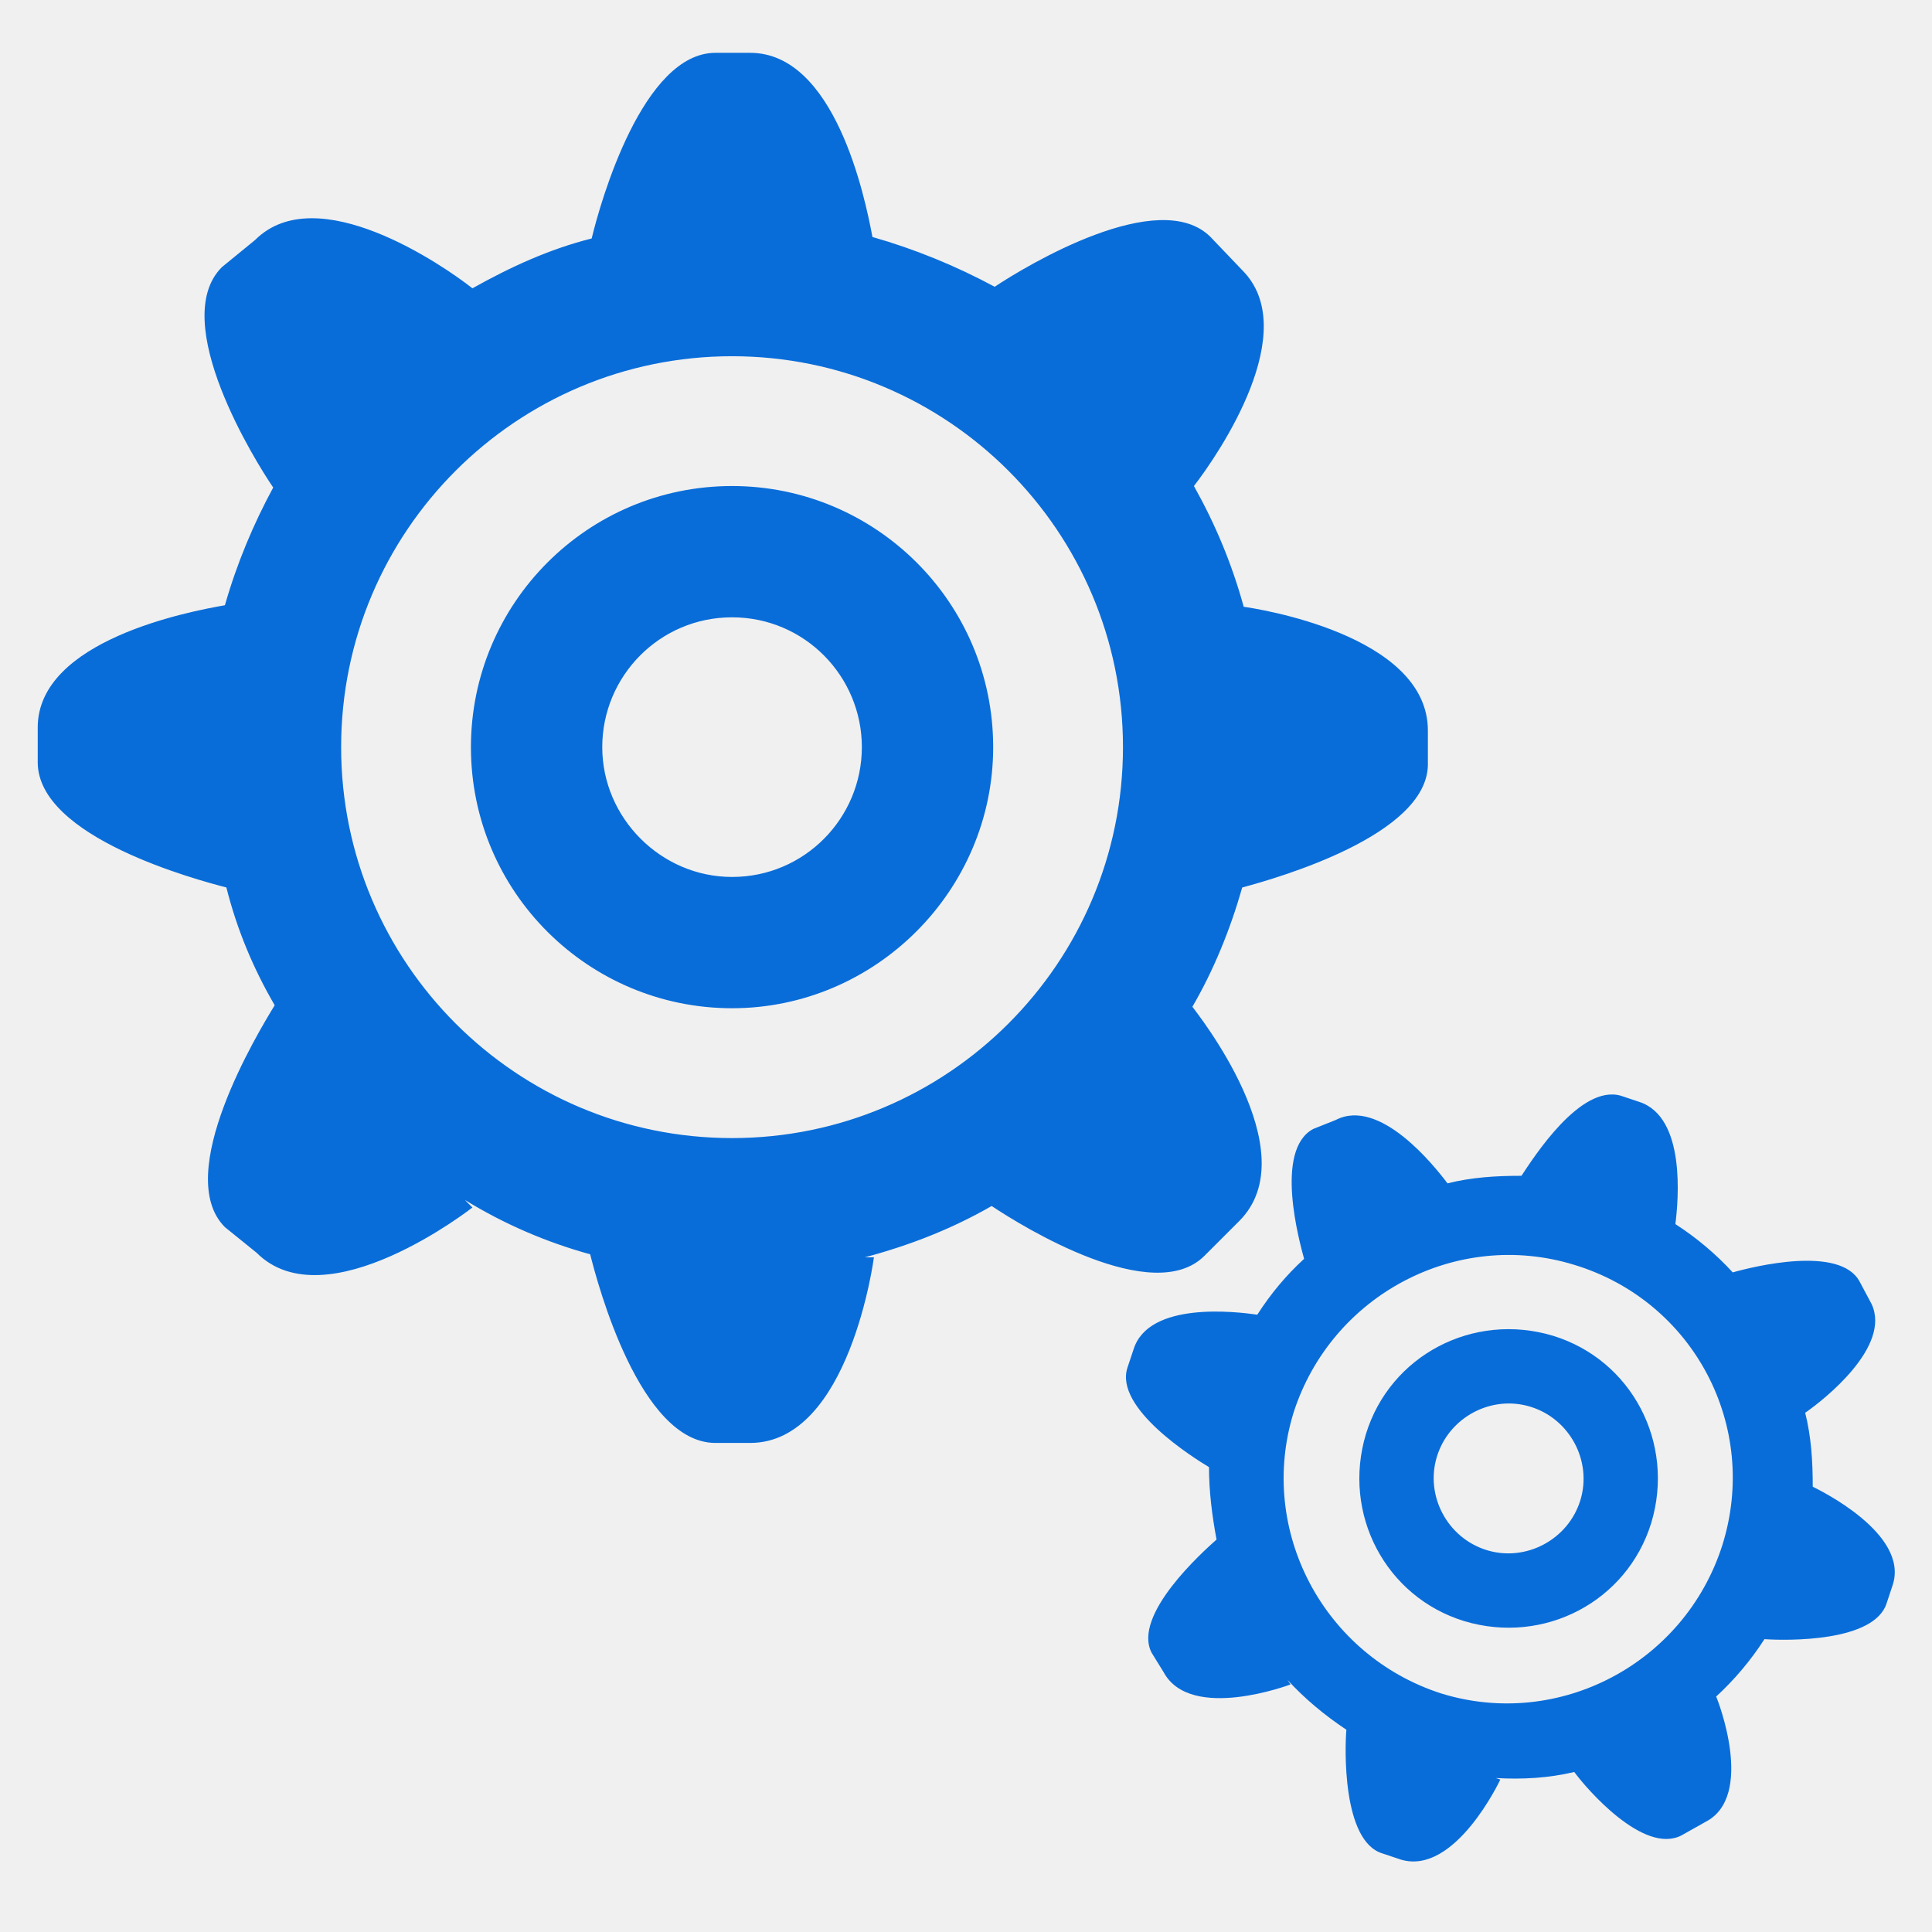
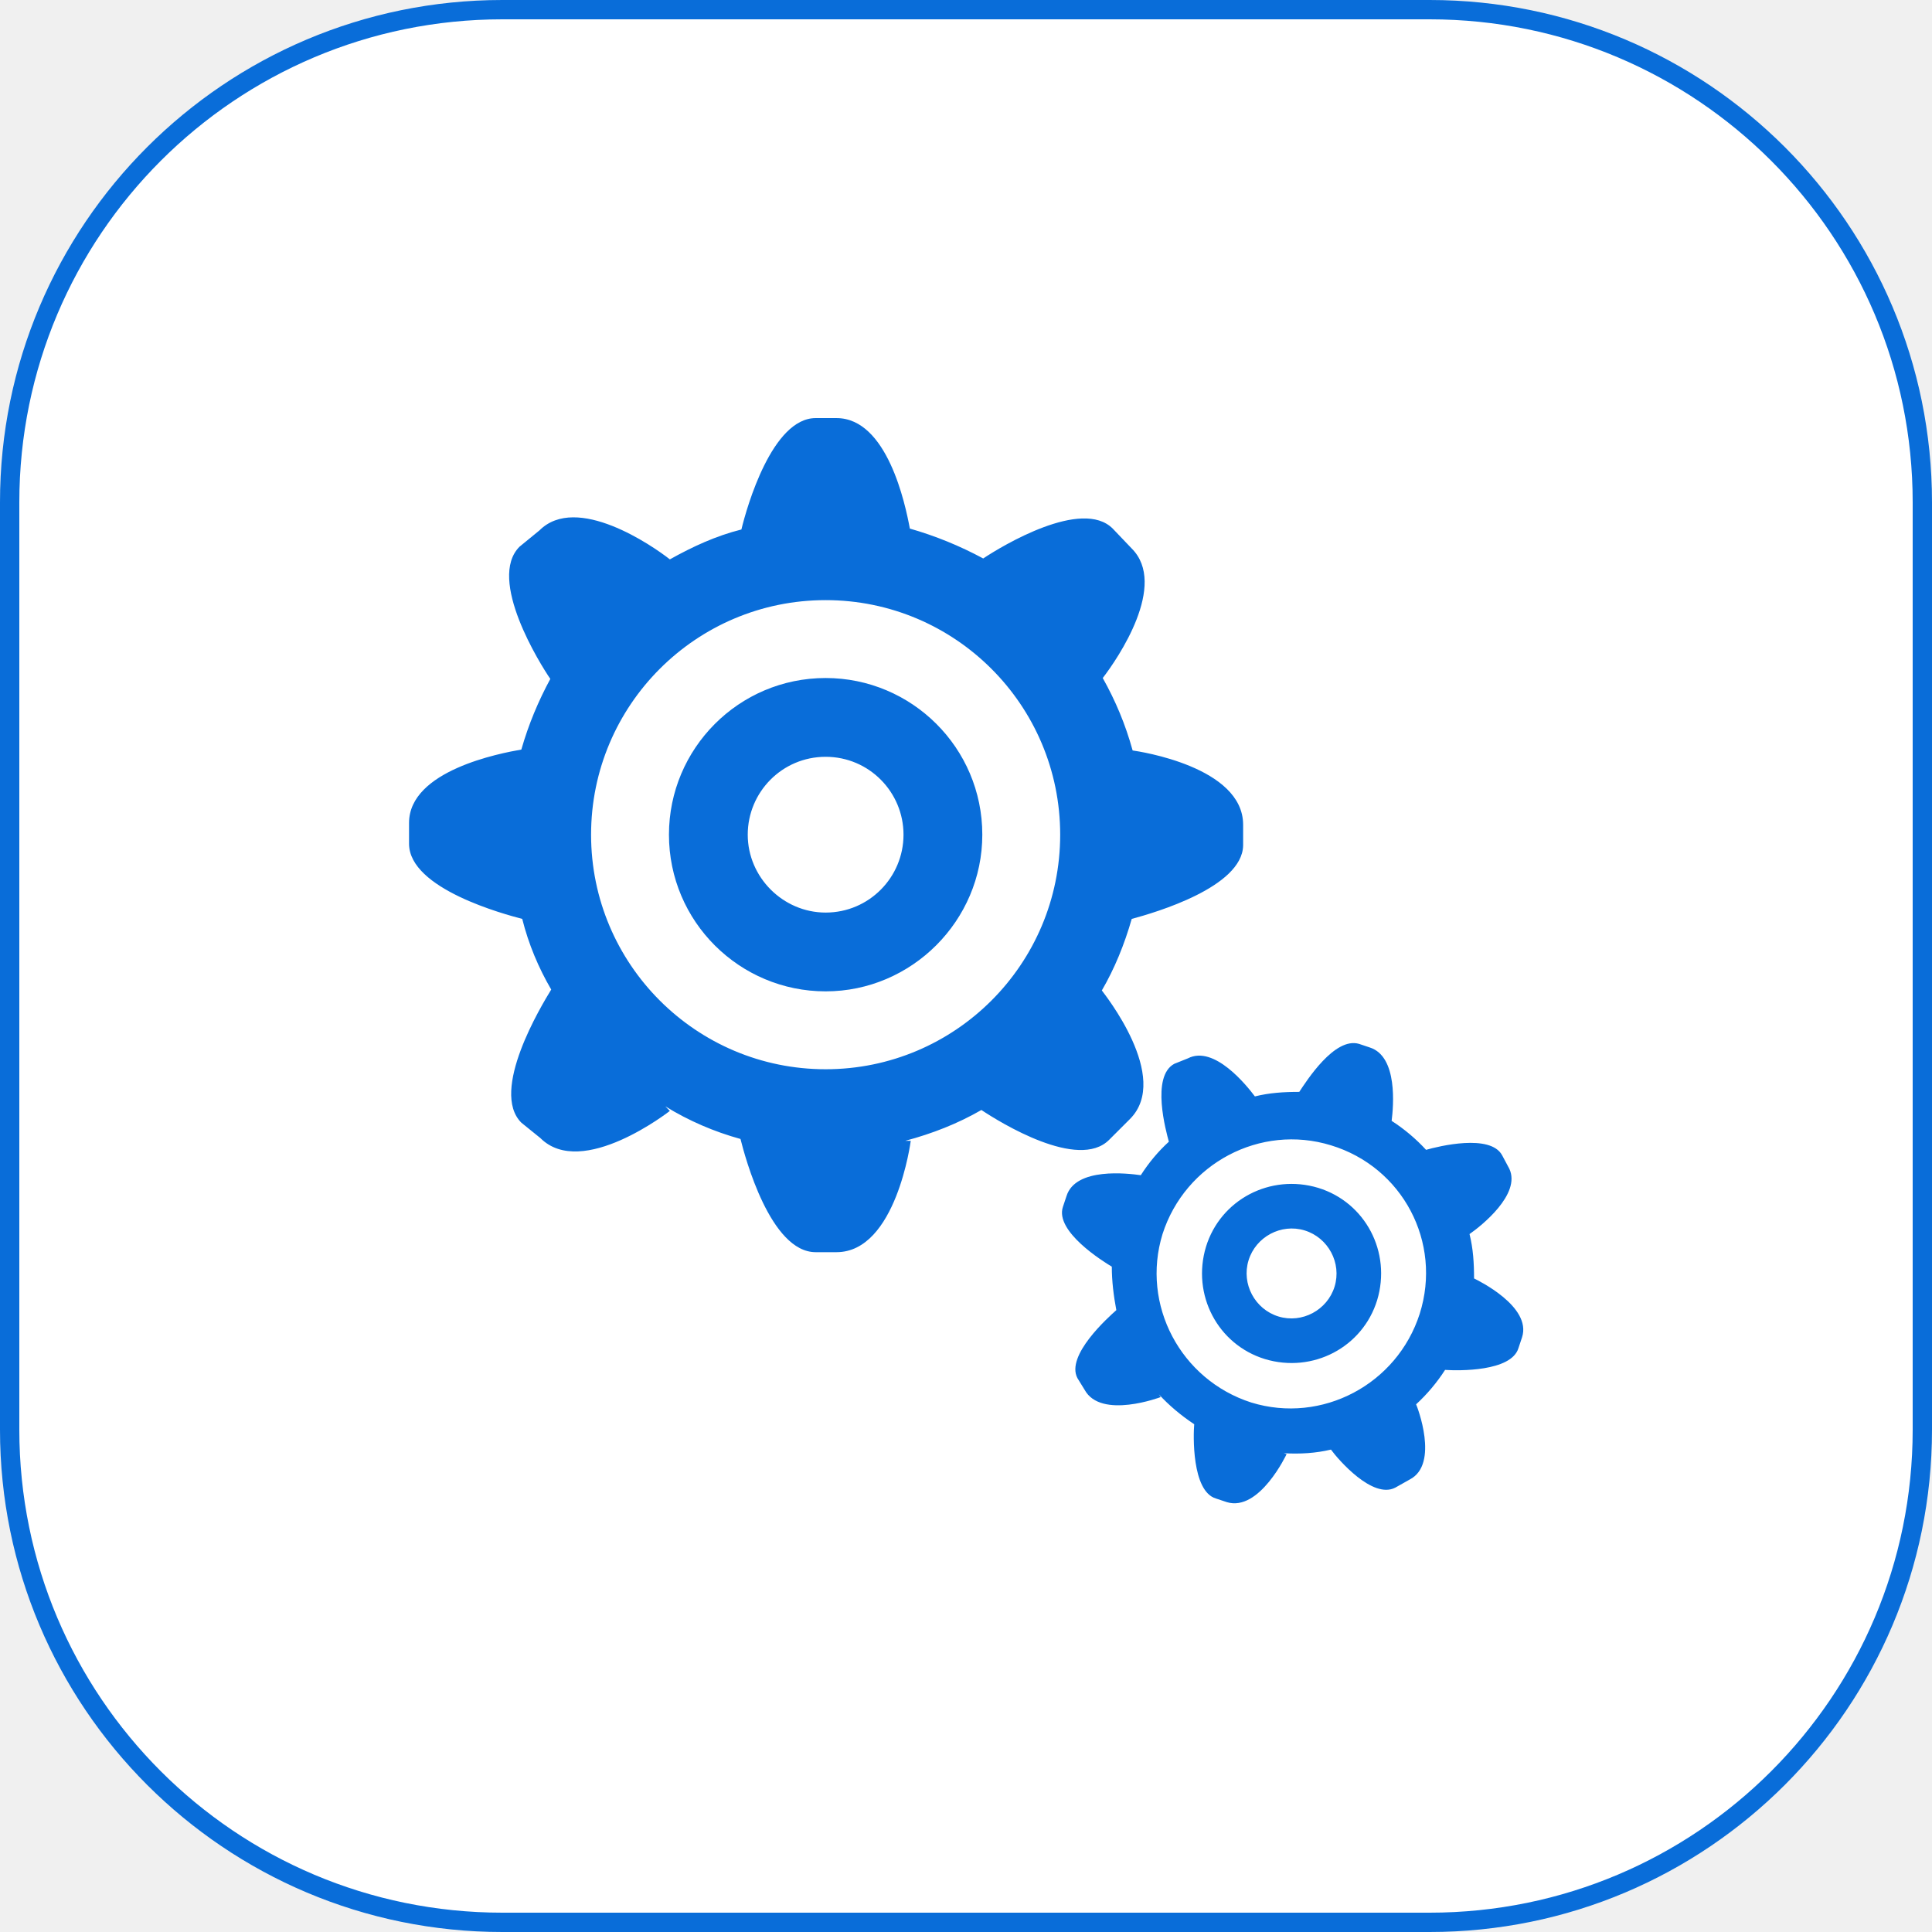
- <svg xmlns="http://www.w3.org/2000/svg" width="44px" height="44px" viewBox="0 0 44 44" version="1.1">
+ <svg xmlns="http://www.w3.org/2000/svg" width="200px" height="200px" viewBox="0 0 200 200" version="1.1">
  <g id="页面-1" stroke="none" stroke-width="1" fill="none" fill-rule="evenodd">
-     <g id="工作流程图备份" transform="translate(-451, -485)" fill-rule="nonzero">
-       <g id="设置" transform="translate(451, 485)">
-         <rect id="矩形" fill="#000000" opacity="0" x="0" y="0" width="44" height="44" />
-         <path d="M41.112,32.175 C41.25,32.725 41.284,33.275 41.284,33.859 C41.422,33.928 43.484,34.925 43.106,36.094 L42.969,36.506 C42.694,37.4 40.7,37.366 40.184,37.331 C39.875,37.812 39.497,38.259 39.084,38.638 C39.119,38.706 39.978,40.906 38.844,41.491 L38.294,41.8 C37.434,42.247 36.128,40.734 35.853,40.356 C35.269,40.494 34.684,40.528 34.066,40.494 L34.169,40.528 C34.169,40.528 33.138,42.728 31.9,42.35 L31.488,42.212 C30.559,41.938 30.628,39.772 30.663,39.394 C30.147,39.05 29.7,38.672 29.322,38.259 L29.391,38.362 C29.391,38.362 27.122,39.222 26.503,38.087 L26.228,37.641 C25.781,36.781 27.397,35.337 27.706,35.062 C27.603,34.513 27.534,33.962 27.534,33.413 C27.191,33.206 25.369,32.072 25.678,31.144 L25.816,30.731 C26.159,29.631 28.153,29.872 28.634,29.941 C28.944,29.459 29.288,29.047 29.7,28.669 C29.597,28.291 29.012,26.194 29.906,25.712 L30.422,25.506 C31.419,24.991 32.656,26.538 32.966,26.95 C33.516,26.812 34.066,26.778 34.65,26.778 C34.925,26.366 35.991,24.681 36.919,24.956 L37.331,25.094 C38.397,25.438 38.225,27.328 38.156,27.878 C38.638,28.188 39.084,28.566 39.462,28.978 C39.944,28.841 41.903,28.359 42.35,29.184 L42.625,29.7 C43.072,30.663 41.559,31.866 41.112,32.175 Z M35.853,28.806 C33.172,27.981 30.319,29.494 29.459,32.175 C28.634,34.856 30.147,37.709 32.828,38.569 C35.509,39.394 38.362,37.881 39.222,35.2 C40.081,32.484 38.569,29.631 35.853,28.806 Z M33.344,36.919 C31.556,36.369 30.559,34.478 31.109,32.656 C31.659,30.869 33.55,29.872 35.372,30.422 C37.159,30.972 38.156,32.862 37.606,34.684 C37.056,36.472 35.166,37.469 33.344,36.919 Z M34.856,32.038 C33.962,31.762 33,32.278 32.725,33.172 C32.45,34.066 32.966,35.028 33.859,35.303 C34.753,35.578 35.716,35.062 35.991,34.169 C36.266,33.275 35.75,32.312 34.856,32.038 Z M28.291,20.212 C28.016,21.175 27.637,22.103 27.156,22.928 C27.225,23.031 29.803,26.228 28.222,27.809 L27.431,28.6 C26.262,29.769 23.306,27.947 22.584,27.466 C21.691,27.981 20.728,28.359 19.697,28.634 L19.903,28.634 C19.903,28.634 19.353,32.862 17.084,32.862 L16.294,32.862 C14.575,32.862 13.613,29.253 13.441,28.566 C12.444,28.291 11.481,27.878 10.588,27.328 L10.759,27.5 C10.759,27.5 7.425,30.113 5.844,28.531 L5.122,27.947 C3.919,26.744 5.878,23.512 6.256,22.894 C5.775,22.069 5.397,21.175 5.156,20.212 C4.503,20.041 0.859,19.078 0.859,17.359 L0.859,16.569 C0.859,14.575 4.331,13.922 5.122,13.784 C5.397,12.822 5.775,11.928 6.222,11.103 C5.844,10.553 3.816,7.322 5.053,6.084 L5.809,5.466 C7.219,4.056 10.106,6.05 10.759,6.566 C11.619,6.084 12.512,5.672 13.475,5.431 C13.681,4.572 14.644,1.203 16.294,1.203 L17.084,1.203 C19.009,1.203 19.697,4.469 19.869,5.397 C20.831,5.672 21.759,6.05 22.653,6.531 C23.375,6.05 26.4,4.228 27.569,5.397 L28.291,6.153 C29.666,7.528 27.775,10.312 27.191,11.069 C27.672,11.928 28.05,12.822 28.325,13.819 C28.566,13.853 32.519,14.438 32.519,16.637 L32.519,17.428 C32.484,19.009 29.184,19.972 28.291,20.212 Z M16.672,8.113 C11.756,8.113 7.769,12.1 7.769,17.016 C7.769,21.931 11.756,25.919 16.672,25.919 C21.587,25.919 25.575,21.931 25.575,17.016 C25.575,12.1 21.587,8.113 16.672,8.113 Z M16.672,22.962 C13.406,22.962 10.725,20.316 10.725,17.016 C10.725,13.75 13.372,11.069 16.672,11.069 C19.938,11.069 22.619,13.716 22.619,17.016 C22.619,20.281 19.938,22.962 16.672,22.962 Z M16.672,14.059 C15.022,14.059 13.716,15.4 13.716,17.016 C13.716,18.631 15.056,19.972 16.672,19.972 C18.322,19.972 19.628,18.631 19.628,17.016 C19.628,15.4 18.322,14.059 16.672,14.059 Z" id="形状" fill="#096DD9" />
+     <g id="节点" transform="translate(-3852, -387)">
+       <g id="默认节点备份-2" transform="translate(3852, 387)">
+         <rect id="矩形备份-37" stroke="#096DD9" stroke-width="2" fill="#FFFFFF" x="1" y="1" width="198" height="198" rx="51" />
+         <g id="设置备份-18" transform="translate(40, 40)">
+           <rect id="矩形" fill="#000000" fill-rule="nonzero" opacity="0" x="0" y="0" width="120" height="120" />
+           <path d="M112.125,87.75 C112.5,89.25 112.594,90.75 112.594,92.344 C112.969,92.531 118.594,95.25 117.562,98.438 L117.188,99.562 C116.438,102 111,101.906 109.594,101.812 C108.75,103.125 107.719,104.344 106.594,105.375 C106.688,105.562 109.031,111.562 105.938,113.156 L104.438,114 C102.094,115.219 98.531,111.094 97.781,110.062 C96.188,110.438 94.594,110.531 92.906,110.438 L93.188,110.531 C93.188,110.531 90.375,116.531 87,115.5 L85.875,115.125 C83.344,114.375 83.531,108.469 83.625,107.438 C82.219,106.5 81,105.469 79.969,104.344 L80.156,104.625 C80.156,104.625 73.969,106.969 72.281,103.875 L71.531,102.656 C70.312,100.312 74.719,96.375 75.562,95.625 C75.281,94.125 75.094,92.625 75.094,91.125 C74.156,90.562 69.188,87.469 70.031,84.938 L70.406,83.812 C71.344,80.812 76.781,81.469 78.094,81.656 C78.938,80.344 79.875,79.219 81,78.188 C80.719,77.156 79.125,71.438 81.562,70.125 L82.969,69.562 C85.688,68.156 89.062,72.375 89.906,73.5 C91.406,73.125 92.906,73.031 94.5,73.031 C95.25,71.906 98.156,67.312 100.688,68.062 L101.812,68.438 C104.719,69.375 104.25,74.531 104.062,76.031 C105.375,76.875 106.594,77.906 107.625,79.031 C108.938,78.656 114.281,77.344 115.5,79.594 L116.25,81 C117.469,83.625 113.344,86.906 112.125,87.75 Z M97.781,78.562 C90.469,76.312 82.688,80.438 80.344,87.75 C78.094,95.062 82.219,102.844 89.531,105.188 C96.844,107.438 104.625,103.312 106.969,96 C109.312,88.594 105.188,80.812 97.781,78.562 Z M90.938,100.688 C86.062,99.188 83.344,94.031 84.844,89.062 C86.344,84.188 91.5,81.469 96.469,82.969 C101.344,84.469 104.062,89.625 102.562,94.594 C101.062,99.469 95.906,102.188 90.938,100.688 Z M95.062,87.375 C92.625,86.625 90,88.031 89.25,90.469 C88.5,92.906 89.906,95.531 92.344,96.281 C94.781,97.031 97.406,95.625 98.156,93.188 C98.906,90.75 97.5,88.125 95.062,87.375 Z M77.156,55.125 C76.406,57.75 75.375,60.281 74.062,62.531 C74.25,62.812 81.281,71.531 76.969,75.844 L74.812,78 C71.625,81.188 63.562,76.219 61.594,74.906 C59.156,76.312 56.531,77.344 53.719,78.094 L54.281,78.094 C54.281,78.094 52.781,89.625 46.594,89.625 L44.438,89.625 C39.75,89.625 37.125,79.781 36.656,77.906 C33.938,77.156 31.312,76.031 28.875,74.531 L29.344,75 C29.344,75 20.25,82.125 15.938,77.812 L13.969,76.219 C10.688,72.938 16.031,64.125 17.062,62.438 C15.75,60.188 14.719,57.75 14.062,55.125 C12.281,54.656 2.344,52.031 2.344,47.344 L2.344,45.188 C2.344,39.75 11.812,37.969 13.969,37.594 C14.719,34.969 15.75,32.531 16.969,30.281 C15.938,28.781 10.406,19.969 13.781,16.594 L15.844,14.906 C19.688,11.062 27.562,16.5 29.344,17.906 C31.688,16.594 34.125,15.469 36.75,14.812 C37.312,12.469 39.938,3.281 44.438,3.281 L46.594,3.281 C51.844,3.281 53.719,12.188 54.188,14.719 C56.812,15.469 59.344,16.5 61.781,17.812 C63.75,16.5 72,11.531 75.188,14.719 L77.156,16.781 C80.906,20.531 75.75,28.125 74.156,30.188 C75.469,32.531 76.5,34.969 77.25,37.688 C77.906,37.781 88.688,39.375 88.688,45.375 L88.688,47.531 C88.594,51.844 79.594,54.469 77.156,55.125 Z M45.469,22.125 C32.062,22.125 21.188,33 21.188,46.406 C21.188,59.812 32.062,70.688 45.469,70.688 C58.875,70.688 69.75,59.812 69.75,46.406 C69.75,33 58.875,22.125 45.469,22.125 Z M45.469,62.625 C36.562,62.625 29.25,55.406 29.25,46.406 C29.25,37.5 36.469,30.188 45.469,30.188 C54.375,30.188 61.688,37.406 61.688,46.406 C61.688,55.312 54.375,62.625 45.469,62.625 Z M45.469,38.344 C40.969,38.344 37.406,42 37.406,46.406 C37.406,50.812 41.062,54.469 45.469,54.469 C49.969,54.469 53.531,50.812 53.531,46.406 C53.531,42 49.969,38.344 45.469,38.344 Z" id="形状" fill="#096DD9" />
+         </g>
      </g>
    </g>
  </g>
</svg>
